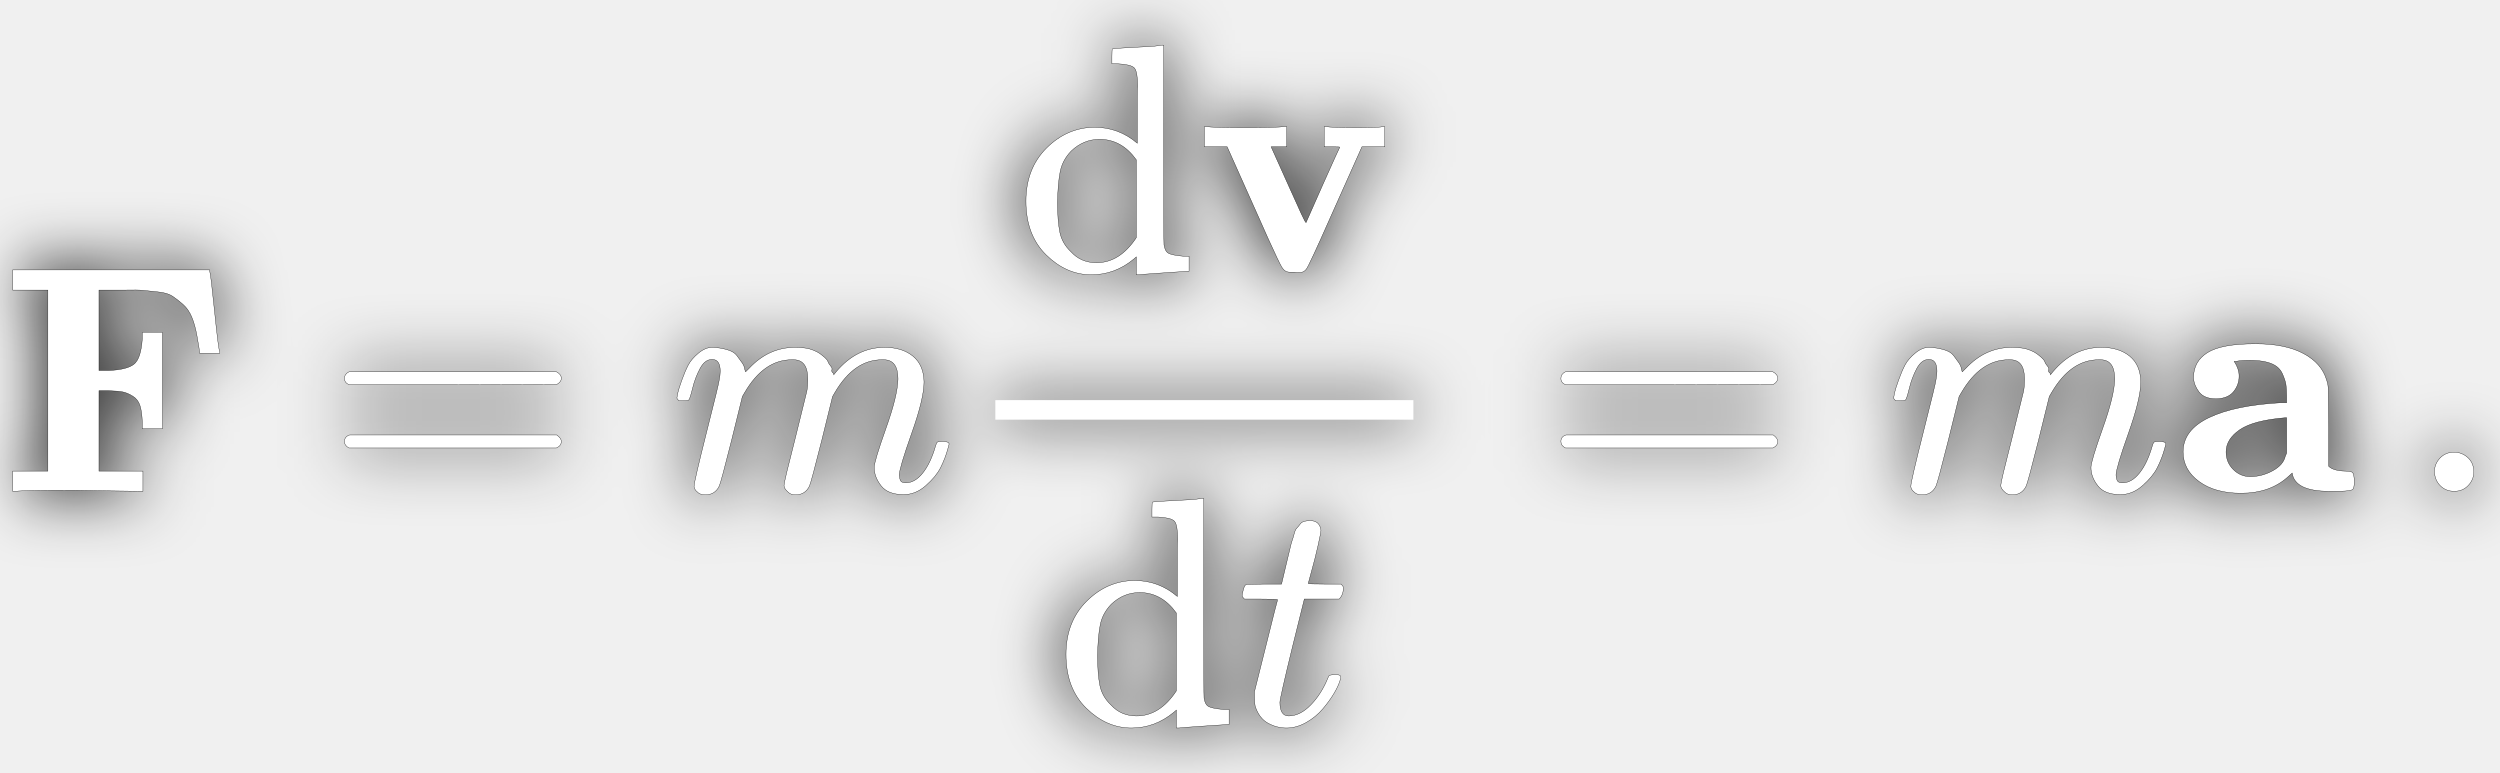
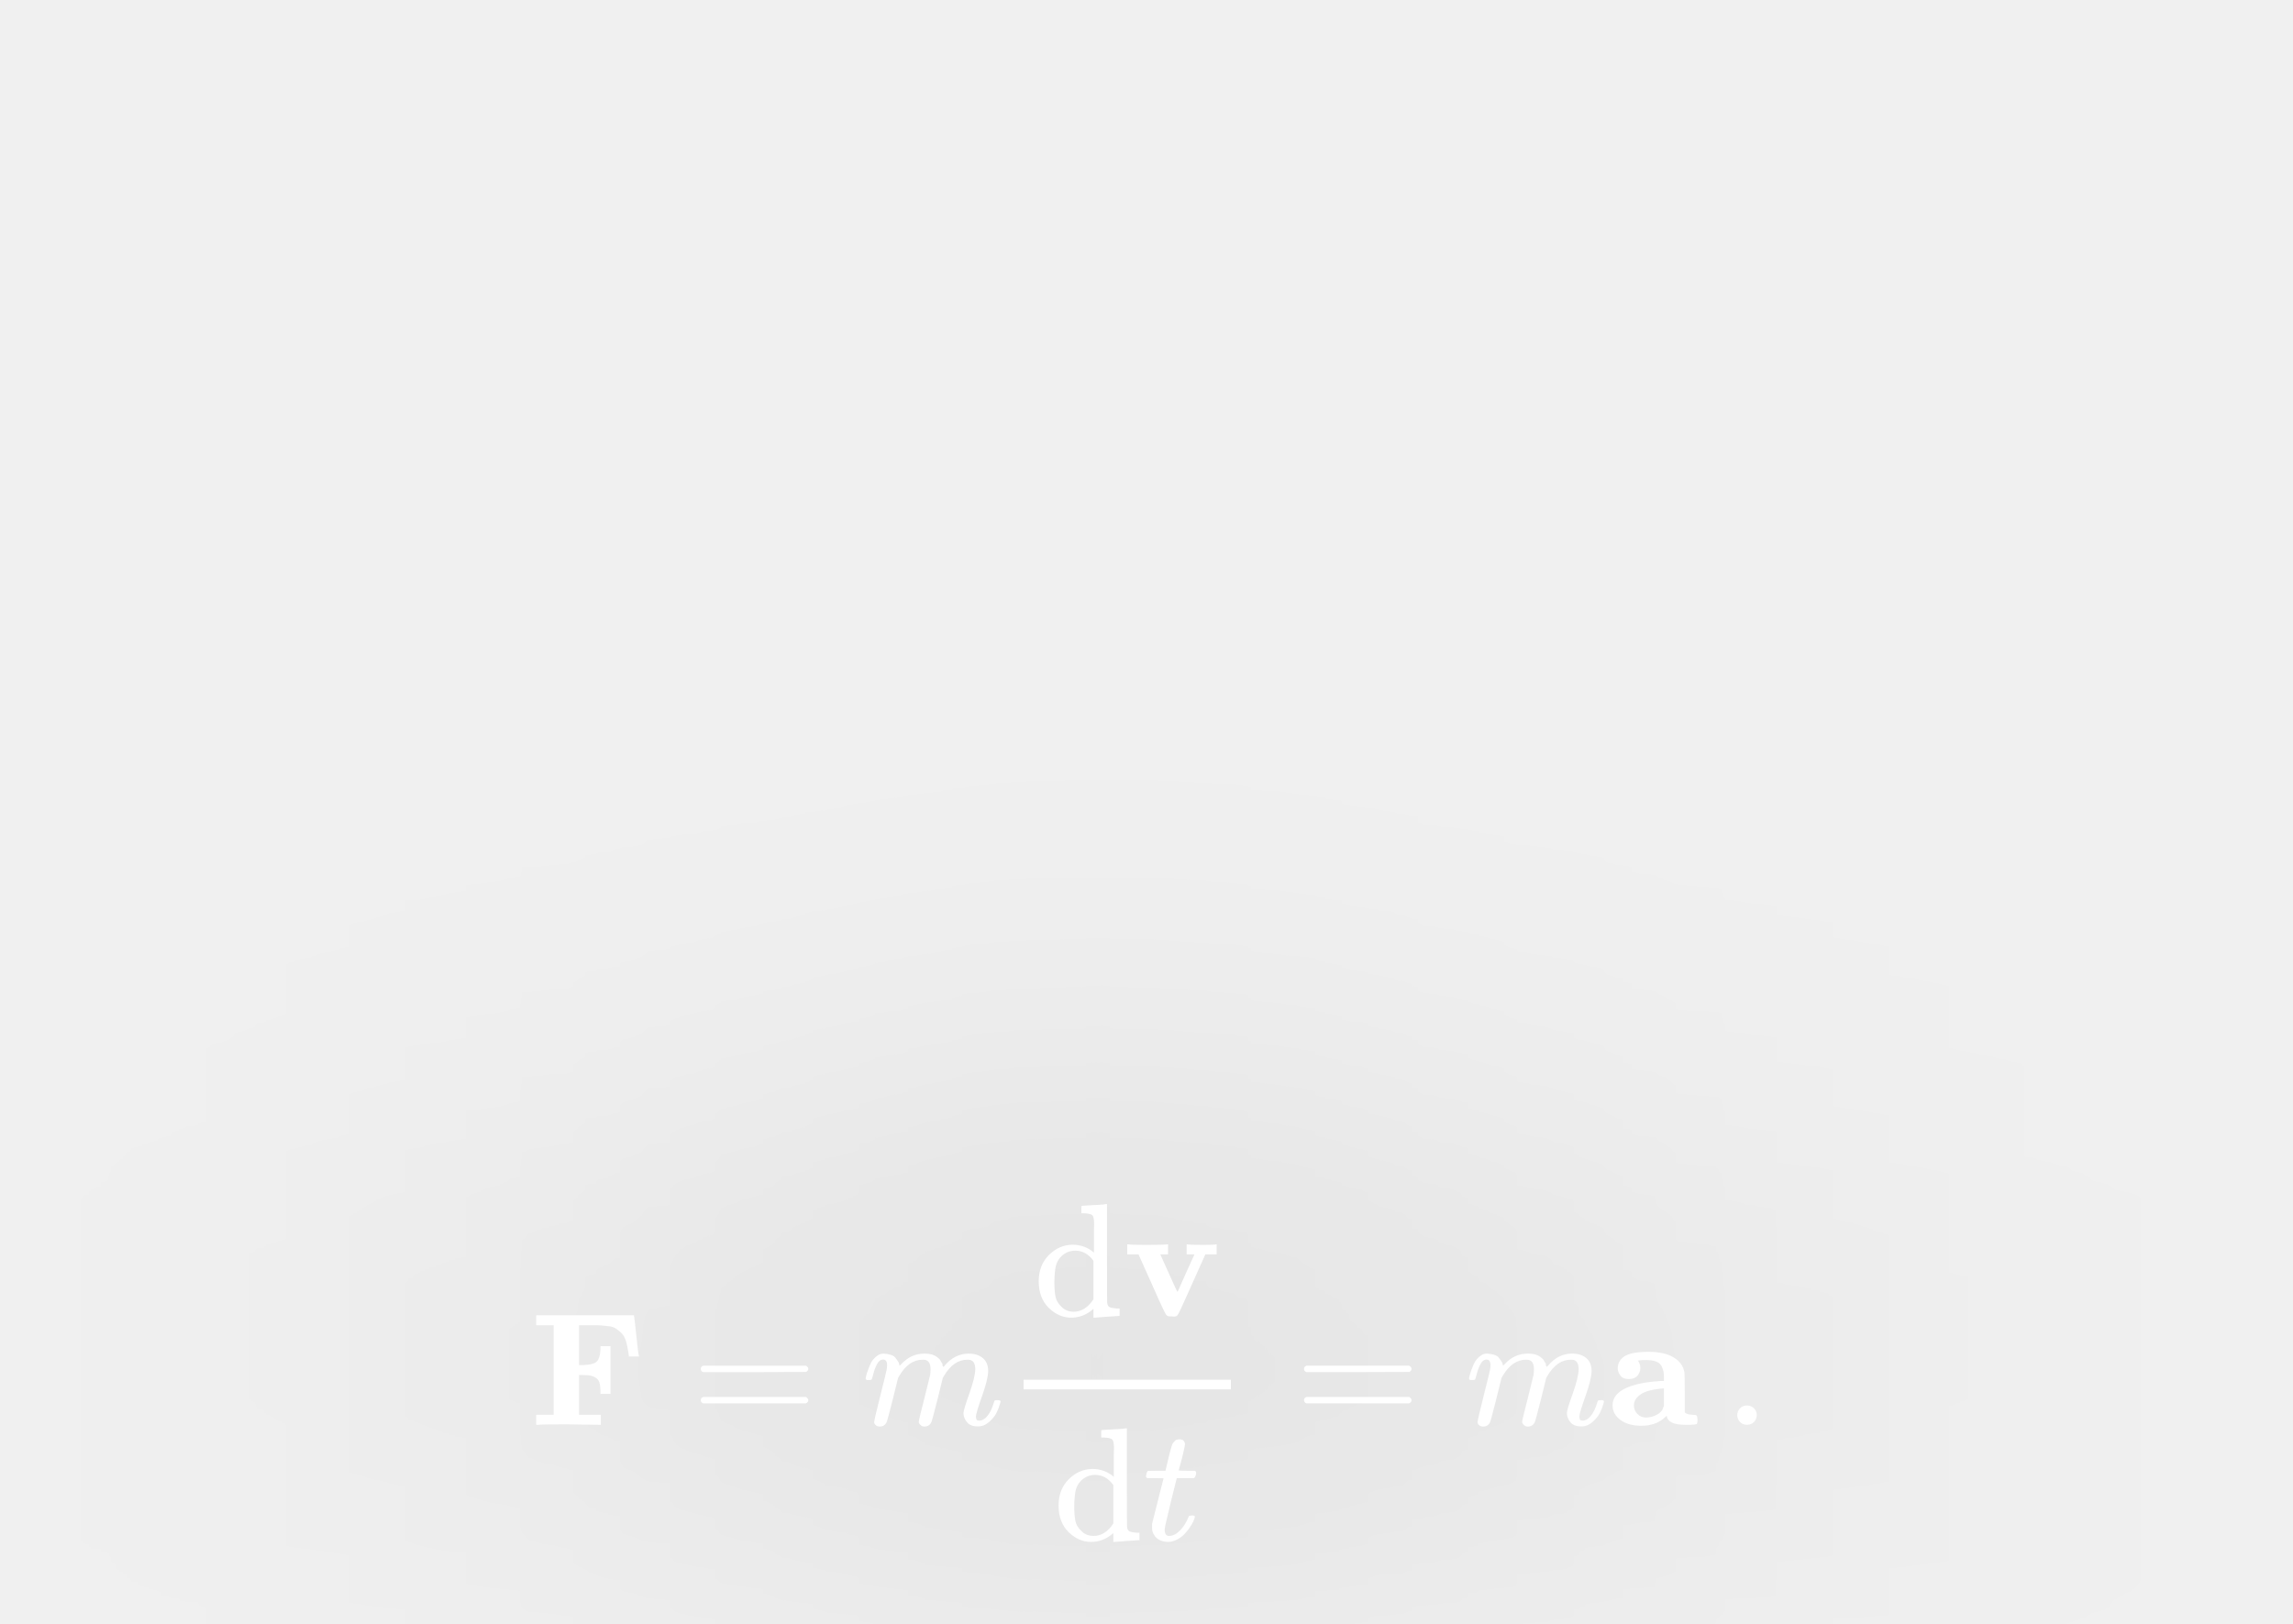
- <svg xmlns="http://www.w3.org/2000/svg" xmlns:xlink="http://www.w3.org/1999/xlink" width="17.833ex" height="5.509ex" style="vertical-align: -2.005ex;" viewBox="0 -1508.9 7678.3 2372" role="img" focusable="false" aria-labelledby="MathJax-SVG-1-Title">
-   <defs aria-hidden="true">
-     <path stroke-width="1" id="E1-MJMAINB-46" d="M425 0L228 3Q63 3 51 0H39V62H147V618H39V680H644V676Q647 670 659 552T675 428V424H613Q613 433 605 477Q599 511 589 535T562 574T530 599T488 612T441 617T387 618H368H304V371H333Q389 373 411 390T437 468V488H499V192H437V212Q436 244 430 263T408 292T378 305T333 309H304V62H439V0H425Z" />
-     <path stroke-width="1" id="E1-MJMAIN-3D" d="M56 347Q56 360 70 367H707Q722 359 722 347Q722 336 708 328L390 327H72Q56 332 56 347ZM56 153Q56 168 72 173H708Q722 163 722 153Q722 140 707 133H70Q56 140 56 153Z" />
-     <path stroke-width="1" id="E1-MJMATHI-6D" d="M21 287Q22 293 24 303T36 341T56 388T88 425T132 442T175 435T205 417T221 395T229 376L231 369Q231 367 232 367L243 378Q303 442 384 442Q401 442 415 440T441 433T460 423T475 411T485 398T493 385T497 373T500 364T502 357L510 367Q573 442 659 442Q713 442 746 415T780 336Q780 285 742 178T704 50Q705 36 709 31T724 26Q752 26 776 56T815 138Q818 149 821 151T837 153Q857 153 857 145Q857 144 853 130Q845 101 831 73T785 17T716 -10Q669 -10 648 17T627 73Q627 92 663 193T700 345Q700 404 656 404H651Q565 404 506 303L499 291L466 157Q433 26 428 16Q415 -11 385 -11Q372 -11 364 -4T353 8T350 18Q350 29 384 161L420 307Q423 322 423 345Q423 404 379 404H374Q288 404 229 303L222 291L189 157Q156 26 151 16Q138 -11 108 -11Q95 -11 87 -5T76 7T74 17Q74 30 112 181Q151 335 151 342Q154 357 154 369Q154 405 129 405Q107 405 92 377T69 316T57 280Q55 278 41 278H27Q21 284 21 287Z" />
-     <path stroke-width="1" id="E1-MJMAIN-64" d="M376 495Q376 511 376 535T377 568Q377 613 367 624T316 637H298V660Q298 683 300 683L310 684Q320 685 339 686T376 688Q393 689 413 690T443 693T454 694H457V390Q457 84 458 81Q461 61 472 55T517 46H535V0Q533 0 459 -5T380 -11H373V44L365 37Q307 -11 235 -11Q158 -11 96 50T34 215Q34 315 97 378T244 442Q319 442 376 393V495ZM373 342Q328 405 260 405Q211 405 173 369Q146 341 139 305T131 211Q131 155 138 120T173 59Q203 26 251 26Q322 26 373 103V342Z" />
-     <path stroke-width="1" id="E1-MJMAINB-76" d="M401 444Q413 441 495 441Q568 441 574 444H580V382H510L409 156Q348 18 339 6Q331 -4 320 -4Q318 -4 313 -4T303 -3H288Q273 -3 264 12T221 102Q206 135 197 156L96 382H26V444H34Q49 441 145 441Q252 441 270 444H279V382H231L284 264Q335 149 338 149Q338 150 389 264T442 381Q442 382 418 382H394V444H401Z" />
-     <path stroke-width="1" id="E1-MJMATHI-74" d="M26 385Q19 392 19 395Q19 399 22 411T27 425Q29 430 36 430T87 431H140L159 511Q162 522 166 540T173 566T179 586T187 603T197 615T211 624T229 626Q247 625 254 615T261 596Q261 589 252 549T232 470L222 433Q222 431 272 431H323Q330 424 330 420Q330 398 317 385H210L174 240Q135 80 135 68Q135 26 162 26Q197 26 230 60T283 144Q285 150 288 151T303 153H307Q322 153 322 145Q322 142 319 133Q314 117 301 95T267 48T216 6T155 -11Q125 -11 98 4T59 56Q57 64 57 83V101L92 241Q127 382 128 383Q128 385 77 385H26Z" />
-     <path stroke-width="1" id="E1-MJMAINB-61" d="M64 349Q64 399 107 426T255 453Q346 453 402 423T473 341Q478 327 478 310T479 196V77Q493 63 529 62Q549 62 553 57T558 31Q558 9 552 5T514 0H497H481Q375 0 367 56L356 46Q300 -6 210 -6Q130 -6 81 30T32 121Q32 188 111 226T332 272H350V292Q350 313 348 327T337 361T306 391T248 402T194 399H189Q204 376 204 354Q204 327 187 306T134 284Q97 284 81 305T64 349ZM164 121Q164 89 186 67T238 45Q274 45 307 63T346 108L350 117V226H347Q248 218 206 189T164 121Z" />
-     <path stroke-width="1" id="E1-MJMAIN-2E" d="M78 60Q78 84 95 102T138 120Q162 120 180 104T199 61Q199 36 182 18T139 0T96 17T78 60Z" />
-     <filter style="color-interpolation-filters:sRGB;" id="filter32" x="-0.017" y="-0.106" width="1.033" height="1.211">
-       <feFlood result="flood" in="SourceGraphic" flood-opacity="1" flood-color="rgb(0,0,0)" id="feFlood31" />
-       <feGaussianBlur result="blur" in="SourceGraphic" stdDeviation="100" id="feGaussianBlur31" />
-       <feOffset result="offset" in="blur" dx="0" dy="0" id="feOffset31" />
-       <feComposite result="comp1" operator="in" in="flood" in2="offset" id="feComposite31" />
-       <feComposite result="comp2" operator="over" in="SourceGraphic" in2="comp1" id="feComposite32" />
+ <svg xmlns="http://www.w3.org/2000/svg" width="960" height="680" focusable="false" role="img" version="1.1" viewBox="0 0 960 680">
+   <defs>
+     <filter id="b" x="-.47" y="-1.696" width="1.939" height="4.393" style="color-interpolation-filters:sRGB">
+       <feFlood flood-color="rgb(0,0,0)" in="SourceGraphic" result="flood" />
+       <feGaussianBlur in="SourceGraphic" result="blur" stdDeviation="100" />
+       <feOffset dx="0" dy="0" in="blur" result="offset" />
+       <feComposite in="flood" in2="offset" operator="in" result="comp1" />
+       <feComposite in="SourceGraphic" in2="comp1" result="comp2" />
    </filter>
  </defs>
-   <g stroke="currentColor" fill="white" style="filter:url(#filter32)" stroke-width="0" transform="matrix(1 0 0 -1 0 0)" aria-hidden="true">
-     <use xlink:href="#E1-MJMAINB-46" x="0" y="0" />
-     <use xlink:href="#E1-MJMAIN-3D" x="1002" y="0" />
-     <use xlink:href="#E1-MJMATHI-6D" x="2058" y="0" />
-     <g transform="translate(2937,0)">
-       <g transform="translate(120,0)">
-         <rect stroke="none" width="1284" height="60" x="0" y="220" />
-         <g transform="translate(60,676)">
-           <use xlink:href="#E1-MJMAIN-64" x="0" y="0" />
-           <use xlink:href="#E1-MJMAINB-76" x="556" y="0" />
-         </g>
-         <g transform="translate(183,-716)">
-           <use xlink:href="#E1-MJMAIN-64" x="0" y="0" />
-           <use xlink:href="#E1-MJMATHI-74" x="556" y="0" />
-         </g>
-       </g>
-     </g>
-     <use xlink:href="#E1-MJMAIN-3D" x="4738" y="0" />
-     <use xlink:href="#E1-MJMATHI-6D" x="5795" y="0" />
-     <use xlink:href="#E1-MJMAINB-61" x="6673" y="0" />
-     <use xlink:href="#E1-MJMAIN-2E" x="7399" y="0" />
-   </g>
+   <path d="m727.32 592.6q0-1.619 1.149-2.833t2.907-1.214q1.622 0 2.839 1.079 1.217 1.079 1.284 2.901 0 1.687-1.149 2.901-1.149 1.214-2.907 1.214-1.758 0-2.907-1.147-1.149-1.147-1.217-2.901zm-50.025-19.495q0-3.373 2.907-5.194 2.907-1.821 10.005-1.821 6.152 0 9.937 2.024t4.8 5.532q0.338 0.944 0.338 2.091 0 1.147 0.068 7.69v8.028q0.946 0.944 3.38 1.012 1.352 0 1.623 0.337t0.338 1.754q0 1.484-0.406 1.754-0.406 0.27-2.569 0.337h-2.231q-7.166 0-7.707-3.778l-0.744 0.675q-3.786 3.508-9.87 3.508-5.408 0-8.721-2.428-3.312-2.429-3.312-6.139 0-4.52 5.34-7.083t14.94-3.103h1.217v-1.349q0-1.417-0.135-2.361-0.135-0.944-0.744-2.294-0.608-1.349-2.096-2.024-1.487-0.675-3.921-0.742-2.434-0.067-3.651 0.202h-0.338q1.014 1.552 1.014 3.036 0 1.821-1.149 3.238-1.149 1.417-3.583 1.484-2.501 0-3.583-1.417t-1.149-2.968zm6.76 15.38q0 2.159 1.487 3.643 1.487 1.484 3.515 1.484 2.434 0 4.665-1.214 2.231-1.214 2.636-3.036l0.27-0.607v-7.353h-0.203q-6.693 0.54-9.532 2.496-2.839 1.956-2.839 4.587zm-69.021-11.198q0.068-0.405 0.203-1.079 0.135-0.674 0.811-2.563 0.676-1.889 1.352-3.171 0.676-1.282 2.163-2.496 1.487-1.214 2.974-1.147 1.487 0.068 2.907 0.472 1.42 0.405 2.028 1.214t1.082 1.484 0.541 1.282l0.135 0.472q0 0.135 0.068 0.135l0.744-0.742q4.056-4.317 9.532-4.317 1.149 0 2.096 0.135 0.946 0.135 1.758 0.472 0.811 0.337 1.284 0.675 0.473 0.337 1.014 0.809t0.676 0.877q0.135 0.405 0.541 0.877 0.406 0.472 0.27 0.809-0.135 0.337 0.203 0.607 0.338 0.27 0.135 0.472l0.541-0.675q4.259-5.059 10.073-5.059 3.651 0 5.881 1.821 2.231 1.821 2.298 5.329 0 3.44-2.569 10.658t-2.569 8.635q0.068 0.944 0.338 1.282 0.27 0.337 1.014 0.337 1.893 0 3.515-2.024 1.622-2.024 2.636-5.532 0.203-0.742 0.406-0.877 0.203-0.135 1.082-0.135 1.352 0 1.352 0.54 0 0.068-0.27 1.012-0.541 1.956-1.487 3.845-0.946 1.889-3.11 3.778-2.163 1.889-4.665 1.821-3.177 0-4.597-1.821-1.42-1.821-1.42-3.778 0-1.282 2.434-8.095 2.434-6.813 2.501-10.254 0-3.98-2.974-3.98h-0.338q-5.814 0-9.802 6.813l-0.473 0.809-2.231 9.039q-2.231 8.837-2.569 9.512-0.879 1.821-2.907 1.821-0.879 0-1.42-0.472-0.541-0.472-0.744-0.809-0.203-0.337-0.203-0.675 0-0.742 2.298-9.647l2.434-9.849q0.203-1.012 0.203-2.563 0-3.98-2.974-3.98h-0.338q-5.814 0-9.802 6.813l-0.473 0.809-2.231 9.039q-2.231 8.837-2.569 9.512-0.879 1.821-2.907 1.821-0.879 0-1.42-0.405-0.541-0.405-0.744-0.81-0.203-0.405-0.135-0.675 0-0.877 2.569-11.063 2.636-10.389 2.636-10.861 0.203-1.012 0.203-1.821 0-2.429-1.69-2.429-1.487 0-2.501 1.889-1.014 1.889-1.555 4.115-0.541 2.226-0.811 2.429-0.135 0.135-1.082 0.135h-0.946q-0.406-0.405-0.406-0.607zm-69.089-4.048q0-0.877 0.946-1.349h43.062q1.014 0.54 1.014 1.349 0 0.742-0.946 1.282l-21.497 0.068h-21.497q-1.082-0.337-1.082-1.349zm0 13.087q0-1.012 1.082-1.349h42.995q0.946 0.675 0.946 1.349 0 0.877-1.014 1.349h-43.062q-0.946-0.472-0.946-1.349zm-65.709 32.65q-0.473-0.472-0.473-0.674 0-0.27 0.203-1.079 0.203-0.809 0.338-0.944 0.135-0.337 0.608-0.337t3.448-0.067h3.583l1.284-5.397q0.203-0.742 0.473-1.956 0.27-1.214 0.473-1.754 0.203-0.54 0.406-1.349 0.203-0.809 0.541-1.147 0.338-0.337 0.676-0.809 0.338-0.472 0.946-0.607 0.608-0.135 1.217-0.135 1.217 0.068 1.69 0.742 0.473 0.675 0.473 1.282 0 0.472-0.608 3.171-0.608 2.698-1.352 5.329l-0.676 2.496q0 0.135 3.38 0.135h3.448q0.473 0.472 0.473 0.742 0 1.484-0.879 2.361h-7.233l-2.434 9.781q-2.636 10.793-2.636 11.603 0 2.833 1.825 2.833 2.366 0 4.597-2.293 2.231-2.294 3.583-5.667 0.135-0.405 0.338-0.472t1.014-0.135h0.27q1.014 0 1.014 0.54 0 0.202-0.203 0.809-0.338 1.079-1.217 2.563-0.879 1.484-2.299 3.171-1.42 1.687-3.448 2.833-2.028 1.147-4.124 1.147-2.028 0-3.853-1.012-1.825-1.012-2.636-3.508-0.135-0.54-0.135-1.821v-1.214l2.366-9.444q2.366-9.512 2.434-9.579 0-0.135-3.448-0.135zm-13.926-7.42q0-1.079 0-2.698t0.068-2.226q0-3.036-0.676-3.778-0.676-0.742-3.448-0.877h-1.217v-1.552q0-1.552 0.135-1.552l0.676-0.067q0.676-0.067 1.96-0.135t2.501-0.135q1.149-0.068 2.501-0.135 1.352-0.067 2.028-0.202 0.676-0.135 0.744-0.068h0.203v20.507q0 20.642 0.068 20.845 0.203 1.349 0.946 1.754 0.744 0.405 3.042 0.607h1.217v3.103q-0.135 0-5.138 0.337-5.003 0.337-5.34 0.405h-0.473v-3.71l-0.541 0.472q-3.921 3.238-8.788 3.238-5.205 0-9.397-4.115-4.191-4.115-4.191-11.131 0-6.746 4.259-10.996 4.259-4.25 9.937-4.317 5.07 0 8.923 3.305zm-0.203 10.321q-3.042-4.25-7.639-4.25-3.312 0-5.881 2.429-1.825 1.889-2.298 4.317-0.473 2.428-0.541 6.341 0 3.778 0.473 6.139 0.473 2.361 2.366 4.115 2.028 2.226 5.273 2.226 4.8 0 8.247-5.194zm31.164-100.78q0.811 0.202 6.354 0.202 4.935 0 5.34-0.202h0.406v4.182h-4.732l-6.828 15.246q-4.124 9.309-4.732 10.119-0.541 0.675-1.284 0.675-0.135 0-0.473 0t-0.676-0.068h-1.014q-1.014 0-1.622-1.012t-2.907-6.071q-1.014-2.226-1.622-3.643l-6.828-15.246h-4.732v-4.182h0.541q1.014 0.202 7.504 0.202 7.233 0 8.45-0.202h0.608v4.182h-3.245l3.583 7.96q3.448 7.758 3.651 7.758 0-0.068 3.448-7.758 3.448-7.69 3.583-7.893 0-0.068-1.622-0.068h-1.622v-4.182zm-39.276-3.44q0-1.079 0-2.698 0-1.619 0.068-2.226 0-3.036-0.676-3.778t-3.448-0.877h-1.217v-1.552q0-1.552 0.135-1.552l0.676-0.068q0.676-0.068 1.96-0.135 1.284-0.067 2.501-0.135 1.149-0.068 2.501-0.135t2.028-0.202q0.676-0.135 0.744-0.068h0.203v20.507q0 20.642 0.068 20.845 0.203 1.349 0.946 1.754 0.744 0.405 3.042 0.607h1.217v3.103q-0.135 0-5.138 0.337-5.003 0.337-5.34 0.405h-0.473v-3.71l-0.541 0.472q-3.921 3.238-8.788 3.238-5.205 0-9.397-4.115-4.191-4.115-4.191-11.131 0-6.746 4.259-10.996 4.259-4.25 9.937-4.317 5.07 0 8.923 3.305zm-0.203 10.321q-3.042-4.25-7.639-4.25-3.312 0-5.881 2.429-1.825 1.889-2.299 4.317-0.473 2.429-0.541 6.341 0 3.778 0.473 6.139 0.473 2.361 2.366 4.115 2.028 2.226 5.273 2.226 4.8 0 8.247-5.194zm-29.271 53.832h86.8v-4.048h-86.8zm-66.114-4.52q0.068-0.405 0.203-1.079t0.811-2.563q0.676-1.889 1.352-3.171 0.676-1.282 2.163-2.496 1.487-1.214 2.974-1.147t2.907 0.472q1.42 0.405 2.028 1.214 0.608 0.809 1.082 1.484t0.541 1.282l0.135 0.472q0 0.135 0.068 0.135l0.744-0.742q4.056-4.317 9.532-4.317 1.149 0 2.096 0.135t1.758 0.472 1.284 0.675 1.014 0.809 0.676 0.877q0.135 0.405 0.541 0.877 0.406 0.472 0.27 0.809t0.203 0.607q0.338 0.27 0.135 0.472l0.541-0.675q4.259-5.059 10.073-5.059 3.651 0 5.881 1.821 2.231 1.821 2.298 5.329 0 3.44-2.569 10.658-2.569 7.218-2.569 8.635 0.068 0.944 0.338 1.282 0.27 0.337 1.014 0.337 1.893 0 3.515-2.024 1.622-2.024 2.636-5.532 0.203-0.742 0.406-0.877 0.203-0.135 1.082-0.135 1.352 0 1.352 0.54 0 0.068-0.27 1.012-0.541 1.956-1.487 3.845-0.946 1.889-3.11 3.778-2.163 1.889-4.665 1.821-3.177 0-4.597-1.821-1.42-1.821-1.42-3.778 0-1.282 2.434-8.095 2.434-6.813 2.501-10.254 0-3.98-2.974-3.98h-0.338q-5.814 0-9.802 6.813l-0.473 0.809-2.231 9.039q-2.231 8.837-2.569 9.512-0.879 1.821-2.907 1.821-0.879 0-1.42-0.472-0.541-0.472-0.744-0.809-0.203-0.337-0.203-0.675 0-0.742 2.298-9.647l2.434-9.849q0.203-1.012 0.203-2.563 0-3.98-2.974-3.98h-0.338q-5.814 0-9.802 6.813l-0.473 0.809-2.231 9.039q-2.231 8.837-2.569 9.512-0.879 1.821-2.907 1.821-0.879 0-1.42-0.405-0.541-0.405-0.744-0.81-0.203-0.405-0.135-0.675 0-0.877 2.569-11.063 2.636-10.389 2.636-10.861 0.203-1.012 0.203-1.821 0-2.429-1.69-2.429-1.487 0-2.501 1.889-1.014 1.889-1.555 4.115-0.541 2.226-0.811 2.429-0.135 0.135-1.082 0.135h-0.946q-0.406-0.405-0.406-0.607zm-69.021-4.048q0-0.877 0.946-1.349h43.062q1.014 0.54 1.014 1.349 0 0.742-0.946 1.282l-21.497 0.068h-21.497q-1.082-0.337-1.082-1.349zm0 13.087q0-1.012 1.082-1.349h42.995q0.946 0.675 0.946 1.349 0 0.877-1.014 1.349h-43.062q-0.946-0.472-0.946-1.349zm-42.792 10.321-13.318-0.203q-11.154 0-11.965 0.203h-0.811v-4.183h7.301v-37.507h-7.301v-4.182h40.899v0.27q0.203 0.405 1.014 8.365 0.811 7.96 1.082 8.365v0.27h-4.191q0-0.607-0.541-3.575-0.406-2.294-1.082-3.913-0.676-1.619-1.825-2.631-1.149-1.012-2.163-1.686t-2.839-0.877q-1.825-0.202-3.177-0.337t-3.651-0.068h-5.611v16.662h1.96q3.786-0.135 5.273-1.282 1.487-1.147 1.758-5.262v-1.349h4.191v19.968h-4.191v-1.349q-0.068-2.159-0.473-3.44-0.406-1.282-1.487-1.956-1.082-0.675-2.028-0.877-0.946-0.202-3.042-0.27h-1.96v16.662h9.126v4.183z" style="fill:#fff;filter:url(#b)" />
</svg>
